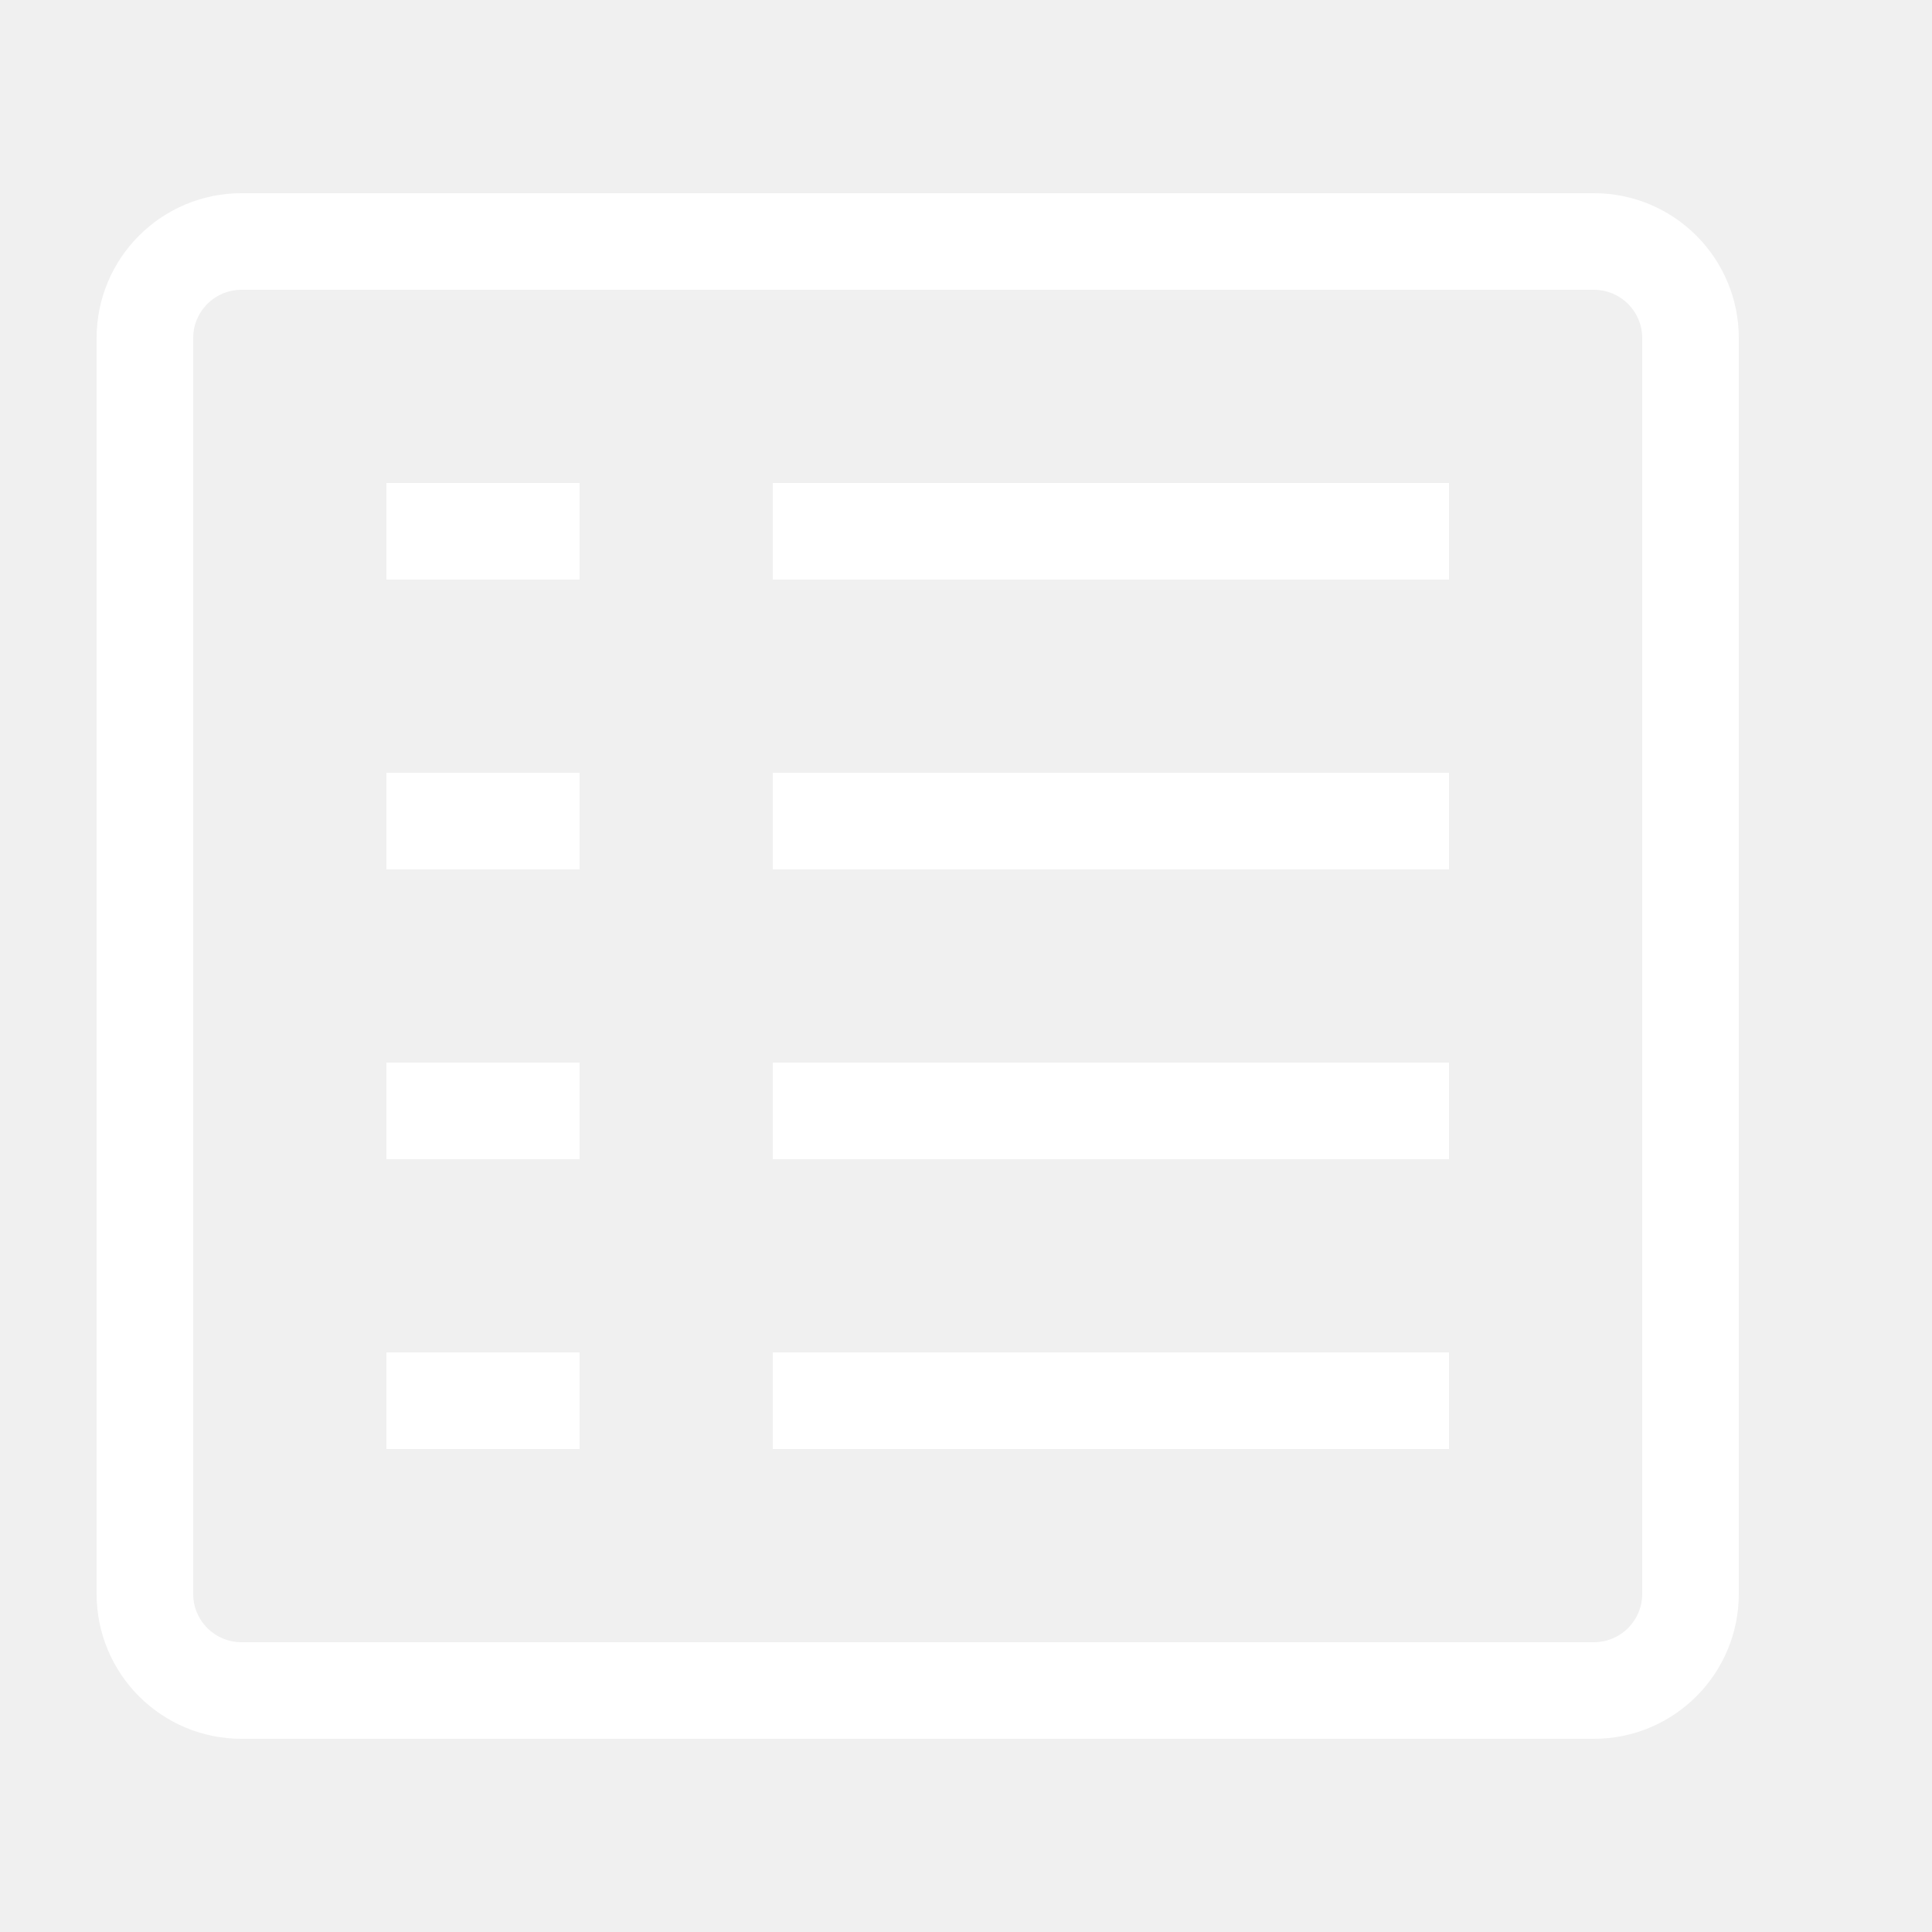
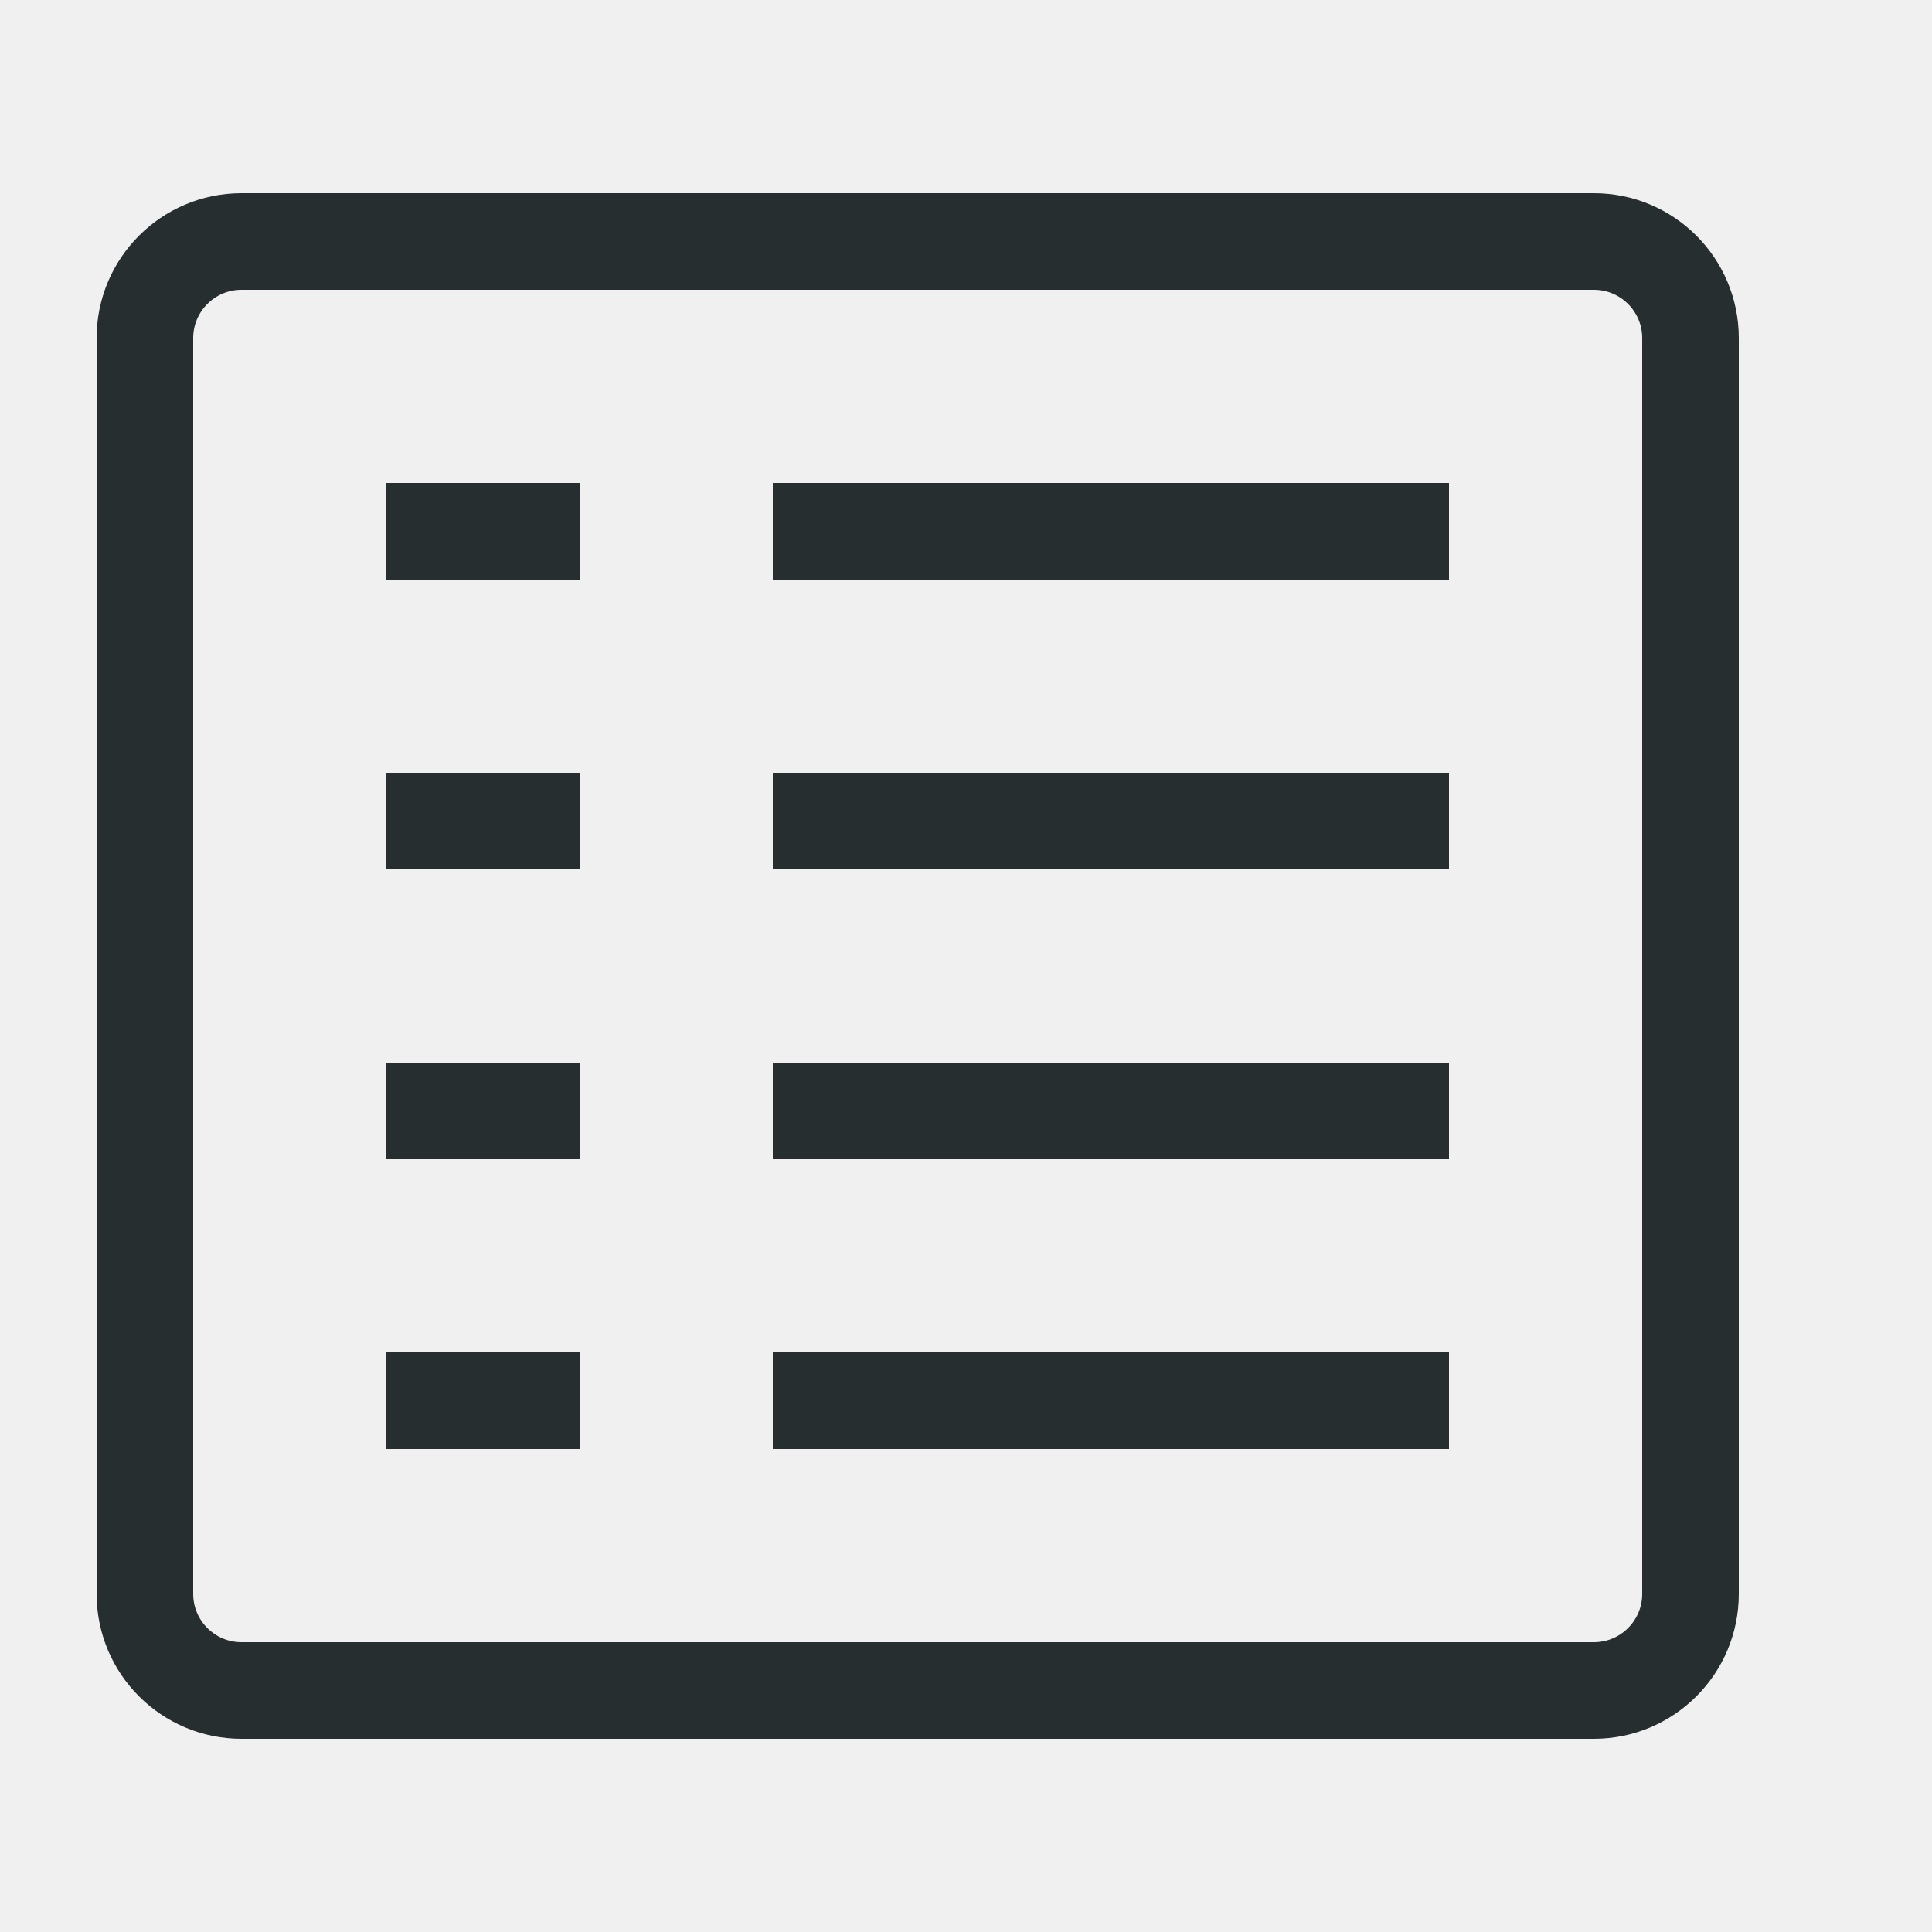
<svg xmlns="http://www.w3.org/2000/svg" width="20" height="20" viewBox="0 0 20 20">
-   <rect x="1.5" y="2.5" width="16" height="15" rx="1" style="fill:none;stroke:#fff;stroke-miterlimit:10" />
-   <line x1="4.5" y1="14.5" x2="5.5" y2="14.5" style="fill:none;stroke:#fff;stroke-linecap:square;stroke-linejoin:round" />
-   <line x1="8.5" y1="14.5" x2="14.5" y2="14.5" style="fill:none;stroke:#fff;stroke-linecap:square;stroke-miterlimit:10" />
-   <line x1="4.5" y1="11.5" x2="5.5" y2="11.5" style="fill:none;stroke:#fff;stroke-linecap:square;stroke-linejoin:round" />
-   <line x1="8.5" y1="11.5" x2="14.5" y2="11.5" style="fill:none;stroke:#fff;stroke-linecap:square;stroke-miterlimit:10" />
-   <line x1="4.5" y1="11.5" x2="5.5" y2="11.5" style="fill:none;stroke:#fff;stroke-linecap:square;stroke-linejoin:round" />
-   <line x1="8.5" y1="11.5" x2="14.5" y2="11.5" style="fill:none;stroke:#fff;stroke-linecap:square;stroke-miterlimit:10" />
-   <line x1="4.5" y1="8.5" x2="5.5" y2="8.5" style="fill:none;stroke:#fff;stroke-linecap:square;stroke-linejoin:round" />
-   <line x1="8.5" y1="8.5" x2="14.5" y2="8.5" style="fill:none;stroke:#fff;stroke-linecap:square;stroke-miterlimit:10" />
-   <line x1="4.5" y1="8.5" x2="5.5" y2="8.5" style="fill:none;stroke:#fff;stroke-linecap:square;stroke-linejoin:round" />
-   <line x1="8.5" y1="8.5" x2="14.5" y2="8.5" style="fill:none;stroke:#fff;stroke-linecap:square;stroke-miterlimit:10" />
-   <line x1="4.5" y1="5.5" x2="5.5" y2="5.5" style="fill:none;stroke:#fff;stroke-linecap:square;stroke-linejoin:round" />
-   <line x1="8.5" y1="5.5" x2="14.5" y2="5.5" style="fill:none;stroke:#fff;stroke-linecap:square;stroke-miterlimit:10" />
+   <rect x="1.5" y="2.5" width="16" height="15" rx="1" style="fill:none;stroke:#262E30;stroke-miterlimit:10" />
+   <line x1="4.5" y1="14.5" x2="5.5" y2="14.5" style="fill:none;stroke:#262E30;stroke-linecap:square;stroke-linejoin:round" />
+   <line x1="8.5" y1="14.5" x2="14.5" y2="14.5" style="fill:none;stroke:#262E30;stroke-linecap:square;stroke-miterlimit:10" />
+   <line x1="4.5" y1="11.5" x2="5.5" y2="11.5" style="fill:none;stroke:#262E30;stroke-linecap:square;stroke-linejoin:round" />
+   <line x1="8.5" y1="11.5" x2="14.5" y2="11.5" style="fill:none;stroke:#262E30;stroke-linecap:square;stroke-miterlimit:10" />
+   <line x1="4.5" y1="11.5" x2="5.5" y2="11.5" style="fill:none;stroke:#262E30;stroke-linecap:square;stroke-linejoin:round" />
+   <line x1="8.5" y1="11.5" x2="14.5" y2="11.5" style="fill:none;stroke:#262E30;stroke-linecap:square;stroke-miterlimit:10" />
+   <line x1="4.5" y1="8.5" x2="5.5" y2="8.5" style="fill:none;stroke:#262E30;stroke-linecap:square;stroke-linejoin:round" />
+   <line x1="8.5" y1="8.5" x2="14.5" y2="8.5" style="fill:none;stroke:#262E30;stroke-linecap:square;stroke-miterlimit:10" />
+   <line x1="4.5" y1="8.5" x2="5.5" y2="8.5" style="fill:none;stroke:#262E30;stroke-linecap:square;stroke-linejoin:round" />
+   <line x1="8.5" y1="8.5" x2="14.5" y2="8.5" style="fill:none;stroke:#262E30;stroke-linecap:square;stroke-miterlimit:10" />
+   <line x1="4.5" y1="5.5" x2="5.5" y2="5.5" style="fill:none;stroke:#262E30;stroke-linecap:square;stroke-linejoin:round" />
+   <line x1="8.5" y1="5.5" x2="14.5" y2="5.5" style="fill:none;stroke:#262E30;stroke-linecap:square;stroke-miterlimit:10" />
</svg>
